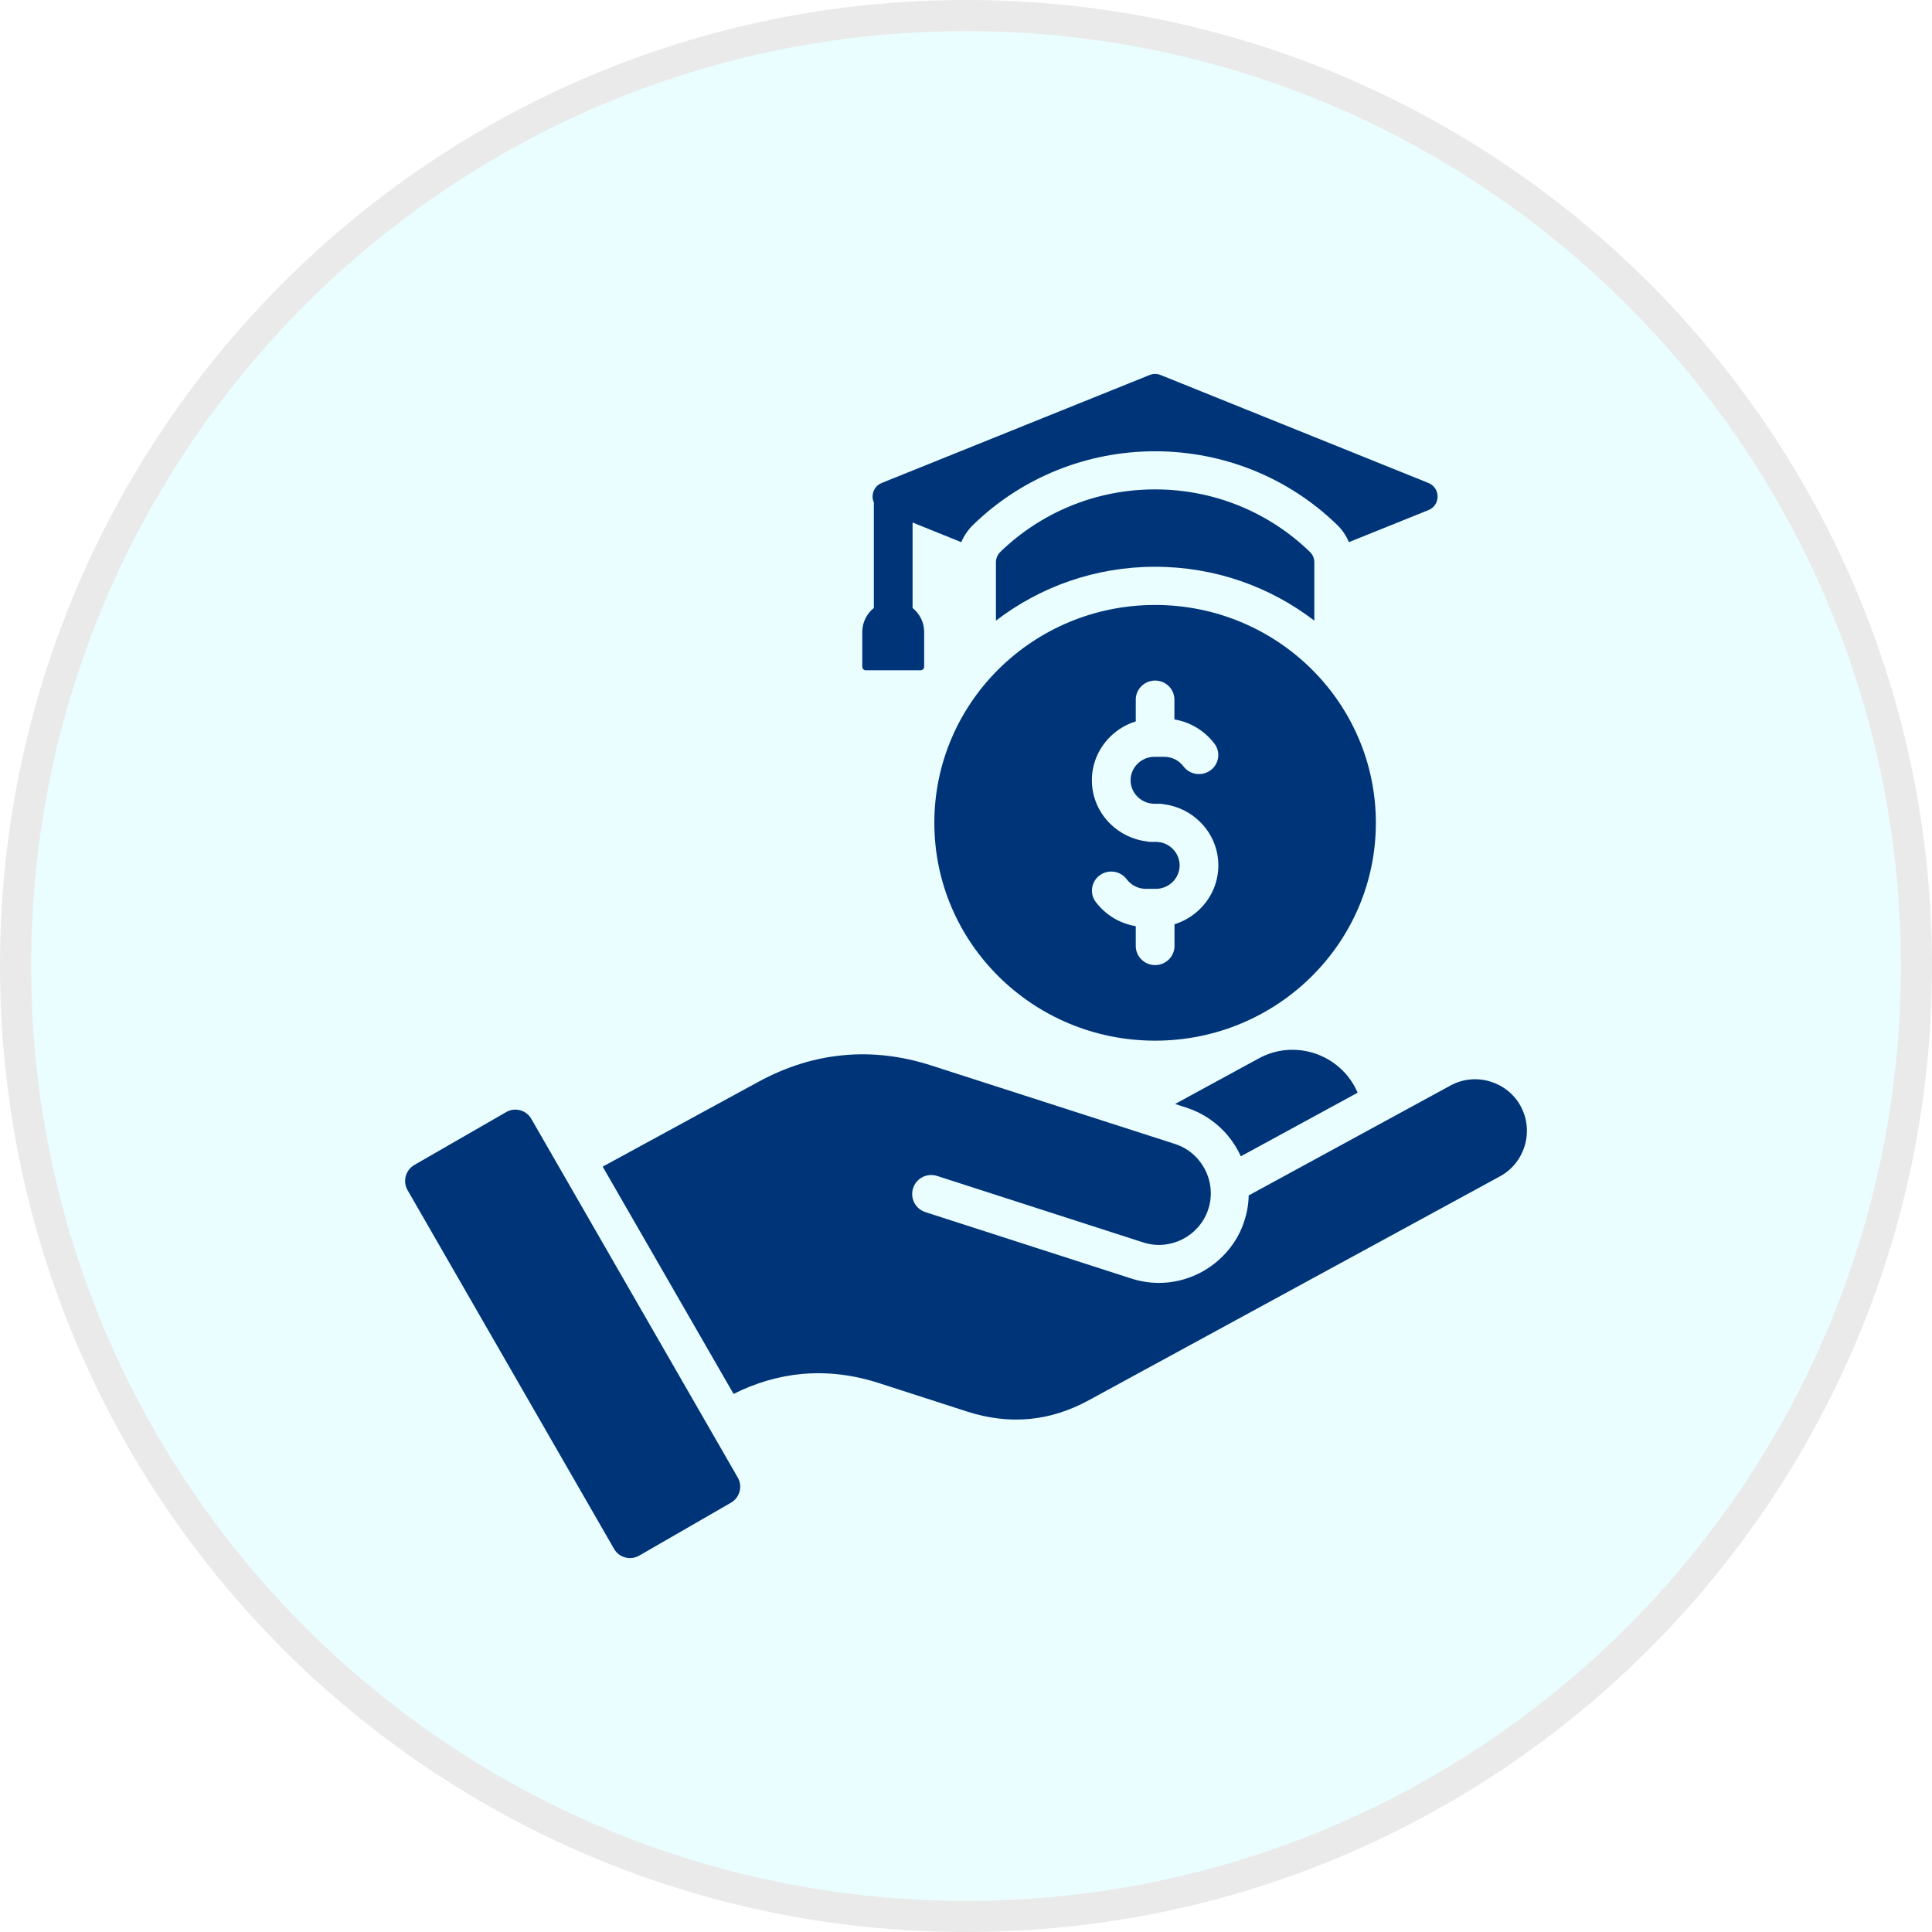
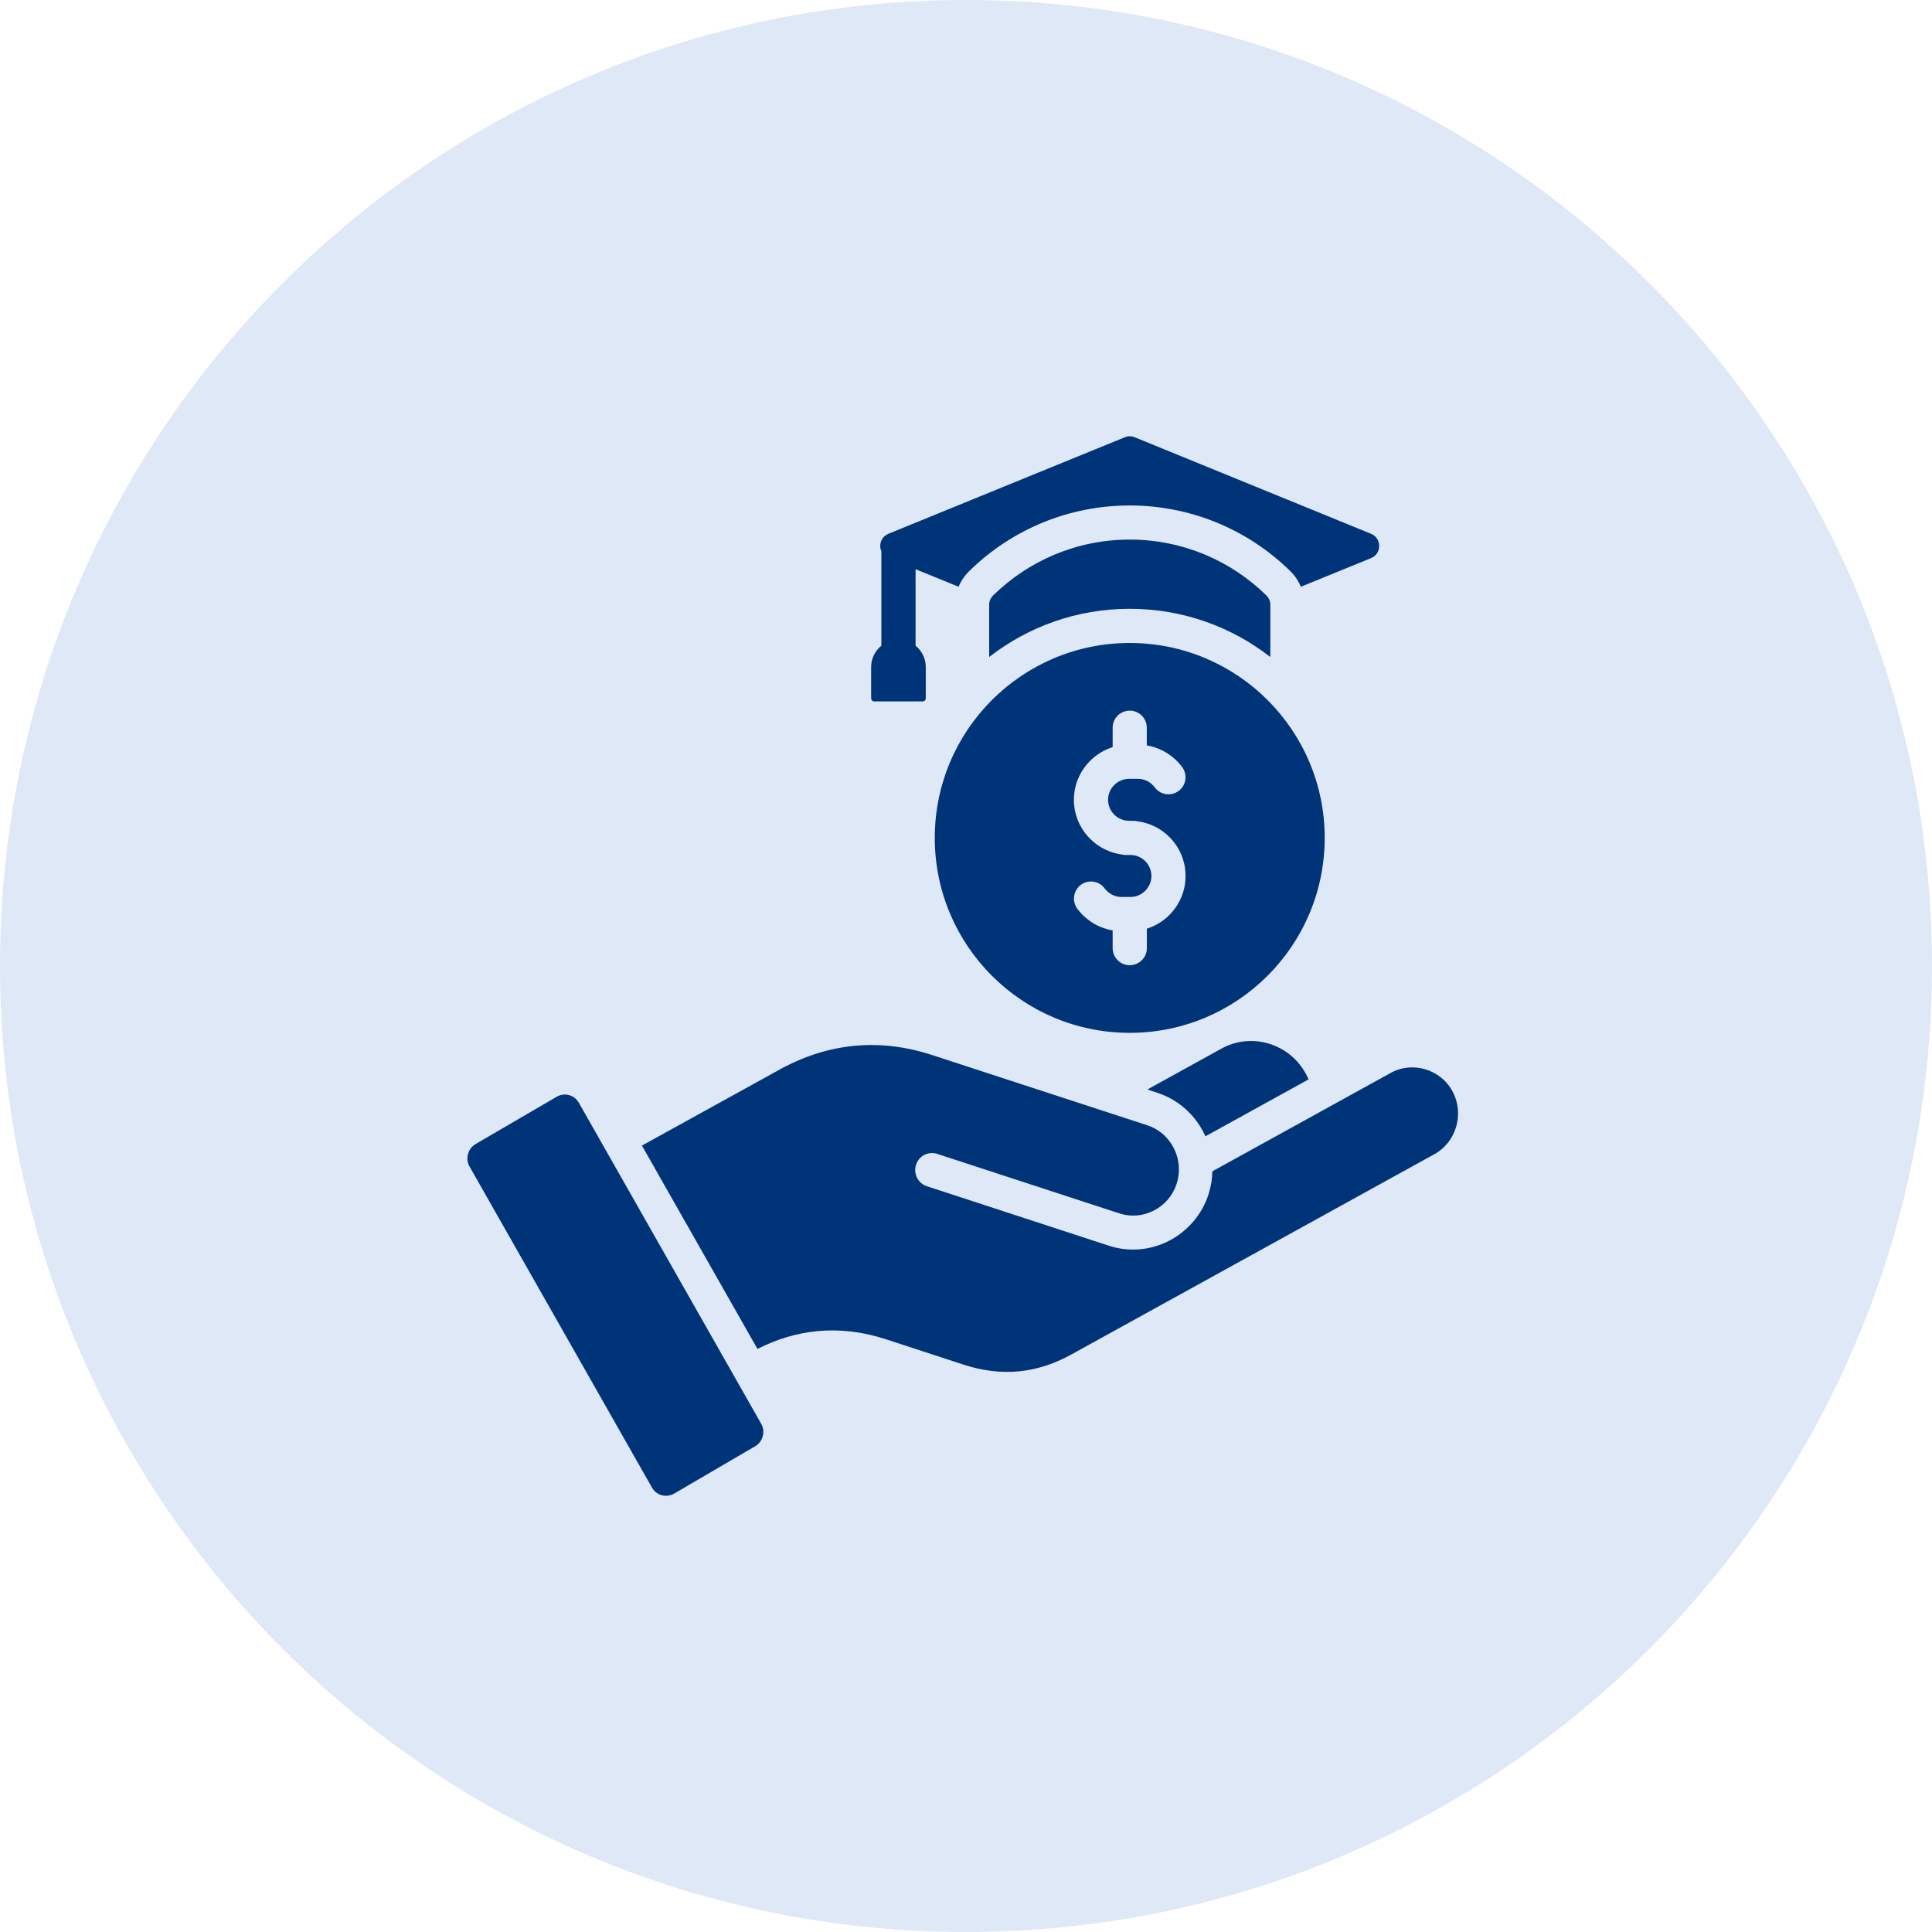
<svg xmlns="http://www.w3.org/2000/svg" width="62" height="62" viewBox="0 0 62 62" fill="none">
-   <circle cx="31" cy="31" r="30.5" fill="#EAFEFF" stroke="#EAEAEA" />
-   <path d="M48.931 36.762C48.811 37.17 48.537 37.533 48.136 37.75L34.943 44.934C34.32 45.275 33.683 45.475 33.035 45.536C32.385 45.597 31.72 45.517 31.044 45.301L28.194 44.381C27.361 44.114 26.534 44.018 25.721 44.093C24.975 44.165 24.246 44.378 23.541 44.733L19.341 37.439L24.338 34.717C25.227 34.233 26.137 33.949 27.064 33.863C27.992 33.775 28.942 33.886 29.904 34.198L37.706 36.711C38.015 36.81 38.275 36.993 38.469 37.228C38.821 37.655 38.947 38.226 38.789 38.76C38.778 38.785 38.769 38.813 38.763 38.84C38.473 39.669 37.571 40.132 36.73 39.884C36.702 39.871 36.672 39.863 36.642 39.856L30.069 37.736C29.747 37.635 29.404 37.81 29.302 38.132C29.199 38.452 29.376 38.794 29.696 38.898L36.316 41.033C37.069 41.275 37.853 41.186 38.507 40.849C39.174 40.507 39.714 39.892 39.935 39.173C40.02 38.91 40.066 38.639 40.072 38.363L46.549 34.835C46.95 34.616 47.404 34.583 47.813 34.704C48.22 34.825 48.583 35.098 48.8 35.498V35.5C49.018 35.899 49.052 36.353 48.931 36.762ZM40.398 33.964L37.71 35.428L38.081 35.548C38.601 35.717 39.062 36.03 39.409 36.451C39.578 36.653 39.714 36.874 39.82 37.107L43.568 35.066C43.54 35.001 43.508 34.935 43.474 34.872C42.876 33.777 41.493 33.366 40.398 33.964ZM17.048 35.901C16.886 35.622 16.524 35.525 16.243 35.689L13.297 37.385C13.016 37.549 12.916 37.911 13.078 38.191L19.707 49.707C19.867 49.987 20.229 50.083 20.512 49.922L23.456 48.224C23.74 48.062 23.838 47.697 23.676 47.417L17.048 35.901ZM27.785 21.51H29.541C29.605 21.51 29.657 21.459 29.657 21.398V20.275C29.657 19.968 29.511 19.692 29.286 19.511V16.768L30.848 17.398C30.936 17.191 31.066 17 31.234 16.838C32.795 15.323 34.879 14.482 37.068 14.482C39.257 14.482 41.342 15.323 42.904 16.838C43.073 17 43.201 17.191 43.288 17.398L45.837 16.371C46.02 16.298 46.133 16.131 46.133 15.935C46.133 15.738 46.02 15.572 45.837 15.498L37.249 12.036C37.13 11.988 37.009 11.988 36.889 12.036L28.301 15.497C28.117 15.57 28.002 15.736 28.002 15.935C28.002 16.002 28.017 16.067 28.043 16.126V19.511C27.817 19.692 27.672 19.968 27.672 20.275V21.398C27.672 21.459 27.723 21.51 27.785 21.51ZM42.178 19.917V18.047C42.178 17.916 42.129 17.803 42.035 17.71C40.756 16.471 39.004 15.705 37.068 15.705C35.135 15.705 33.383 16.471 32.103 17.71C32.01 17.803 31.961 17.916 31.961 18.047V19.917C33.372 18.834 35.143 18.188 37.068 18.188C38.995 18.188 40.766 18.834 42.178 19.917ZM44.153 26.405C44.153 30.266 40.981 33.396 37.068 33.396C33.156 33.396 29.984 30.266 29.984 26.405C29.984 22.544 33.156 19.414 37.068 19.414C40.981 19.414 44.153 22.544 44.153 26.405ZM39.098 27.77C39.098 27.226 38.874 26.732 38.51 26.374C38.203 26.069 37.795 25.865 37.343 25.808C37.298 25.797 37.252 25.793 37.205 25.793H37.045C36.836 25.793 36.644 25.707 36.506 25.57C36.367 25.433 36.282 25.246 36.282 25.04C36.282 24.834 36.367 24.645 36.506 24.508C36.644 24.372 36.836 24.287 37.045 24.287H37.364C37.49 24.287 37.605 24.317 37.707 24.367C37.814 24.42 37.907 24.5 37.98 24.594C38.182 24.866 38.571 24.922 38.846 24.72C39.121 24.521 39.178 24.138 38.974 23.866C38.788 23.62 38.545 23.416 38.264 23.275C38.085 23.184 37.893 23.121 37.688 23.088V22.452C37.688 22.114 37.412 21.84 37.068 21.84C36.727 21.84 36.448 22.114 36.448 22.452V23.151C36.134 23.247 35.855 23.418 35.627 23.643C35.265 24 35.039 24.495 35.039 25.039C35.039 25.584 35.265 26.078 35.627 26.436C35.936 26.739 36.343 26.945 36.795 27.002C36.84 27.013 36.885 27.017 36.934 27.017H37.094C37.303 27.017 37.492 27.101 37.631 27.238C37.769 27.375 37.856 27.564 37.856 27.77C37.856 27.977 37.769 28.166 37.631 28.303C37.492 28.439 37.302 28.524 37.094 28.524H36.774C36.648 28.524 36.533 28.494 36.431 28.444C36.322 28.391 36.229 28.311 36.158 28.217C35.954 27.945 35.568 27.889 35.293 28.088C35.017 28.29 34.96 28.673 35.163 28.945C35.35 29.191 35.593 29.395 35.872 29.536C36.051 29.624 36.245 29.69 36.448 29.723V30.358C36.448 30.697 36.727 30.971 37.068 30.971C37.411 30.971 37.691 30.697 37.691 30.358V29.66C38.002 29.564 38.283 29.393 38.51 29.168C38.874 28.809 39.098 28.315 39.098 27.77Z" fill="#003478" />
+   <circle cx="31" cy="31" r="31" fill="#DEE8F6" />
+   <path d="M46.73 36.156C46.624 36.522 46.382 36.847 46.028 37.041L34.377 43.469C33.828 43.774 33.265 43.953 32.693 44.008C32.118 44.062 31.531 43.99 30.934 43.797L28.417 42.974C27.682 42.735 26.951 42.649 26.234 42.717C25.575 42.78 24.931 42.971 24.308 43.289L20.6 36.763L25.012 34.327C25.797 33.894 26.601 33.639 27.42 33.562C28.239 33.483 29.078 33.583 29.927 33.862L36.817 36.111C37.09 36.199 37.32 36.364 37.491 36.574C37.802 36.956 37.913 37.467 37.773 37.945C37.764 37.967 37.756 37.992 37.751 38.016C37.495 38.758 36.698 39.172 35.955 38.95C35.931 38.939 35.904 38.931 35.878 38.925L30.073 37.028C29.789 36.938 29.486 37.094 29.396 37.382C29.305 37.668 29.461 37.975 29.744 38.067L35.59 39.978C36.255 40.194 36.947 40.115 37.525 39.814C38.114 39.507 38.59 38.957 38.786 38.314C38.861 38.079 38.901 37.836 38.906 37.589L44.627 34.432C44.98 34.236 45.382 34.207 45.743 34.316C46.102 34.423 46.422 34.667 46.614 35.025V35.027C46.807 35.385 46.837 35.791 46.73 36.156ZM39.194 33.653L36.821 34.963L37.148 35.071C37.608 35.221 38.014 35.502 38.321 35.878C38.47 36.059 38.59 36.257 38.684 36.465L41.993 34.639C41.969 34.581 41.941 34.522 41.91 34.466C41.383 33.485 40.162 33.118 39.194 33.653ZM18.575 35.387C18.432 35.136 18.112 35.05 17.863 35.197L15.262 36.714C15.014 36.861 14.926 37.185 15.068 37.435L20.923 47.739C21.064 47.99 21.384 48.076 21.634 47.931L24.234 46.412C24.484 46.267 24.57 45.941 24.428 45.691L18.575 35.387ZM28.056 22.509H29.607C29.664 22.509 29.709 22.464 29.709 22.41V21.404C29.709 21.129 29.581 20.883 29.382 20.721V18.266L30.762 18.83C30.839 18.645 30.953 18.474 31.102 18.329C32.48 16.974 34.321 16.221 36.254 16.221C38.187 16.221 40.028 16.974 41.408 18.329C41.556 18.474 41.669 18.645 41.746 18.83L43.998 17.911C44.16 17.845 44.259 17.697 44.259 17.521C44.259 17.345 44.16 17.196 43.998 17.13L36.414 14.032C36.309 13.989 36.202 13.989 36.096 14.032L28.512 17.129C28.35 17.195 28.248 17.343 28.248 17.521C28.248 17.581 28.261 17.64 28.284 17.692V20.721C28.085 20.883 27.956 21.129 27.956 21.404V22.41C27.956 22.464 28.002 22.509 28.056 22.509ZM40.766 21.084V19.411C40.766 19.294 40.723 19.192 40.64 19.109C39.511 18 37.963 17.316 36.254 17.316C34.547 17.316 32.999 18.001 31.87 19.109C31.787 19.192 31.744 19.294 31.744 19.411V21.084C32.99 20.114 34.554 19.537 36.254 19.537C37.955 19.537 39.52 20.114 40.766 21.084ZM42.511 26.889C42.511 30.344 39.71 33.145 36.254 33.145C32.8 33.145 29.998 30.344 29.998 26.889C29.998 23.435 32.8 20.634 36.254 20.634C39.71 20.634 42.511 23.435 42.511 26.889ZM38.046 28.111C38.046 27.624 37.848 27.181 37.527 26.861C37.256 26.588 36.896 26.406 36.497 26.355C36.457 26.345 36.416 26.341 36.375 26.341H36.233C36.049 26.341 35.88 26.264 35.757 26.142C35.635 26.02 35.559 25.852 35.559 25.668C35.559 25.483 35.634 25.314 35.757 25.192C35.88 25.07 36.049 24.994 36.233 24.994H36.516C36.627 24.994 36.728 25.021 36.819 25.066C36.913 25.113 36.995 25.185 37.059 25.269C37.238 25.512 37.581 25.562 37.824 25.382C38.067 25.203 38.117 24.861 37.937 24.617C37.773 24.397 37.558 24.214 37.31 24.088C37.152 24.007 36.983 23.951 36.802 23.921V23.352C36.802 23.05 36.557 22.805 36.254 22.805C35.953 22.805 35.706 23.05 35.706 23.352V23.977C35.429 24.064 35.183 24.216 34.982 24.418C34.662 24.738 34.462 25.18 34.462 25.667C34.462 26.155 34.662 26.597 34.982 26.917C35.255 27.188 35.614 27.373 36.013 27.424C36.053 27.433 36.092 27.437 36.135 27.437H36.277C36.461 27.437 36.629 27.512 36.751 27.635C36.873 27.757 36.95 27.927 36.95 28.111C36.95 28.296 36.873 28.465 36.751 28.587C36.629 28.709 36.461 28.785 36.277 28.785H35.994C35.883 28.785 35.782 28.759 35.691 28.713C35.595 28.666 35.513 28.595 35.45 28.51C35.27 28.267 34.929 28.217 34.686 28.395C34.443 28.576 34.393 28.919 34.571 29.162C34.737 29.382 34.952 29.565 35.198 29.691C35.356 29.77 35.528 29.828 35.706 29.858V30.427C35.706 30.73 35.953 30.975 36.254 30.975C36.557 30.975 36.804 30.73 36.804 30.427V29.802C37.079 29.715 37.327 29.563 37.527 29.362C37.848 29.041 38.046 28.599 38.046 28.111Z" fill="#003478" />
</svg>
